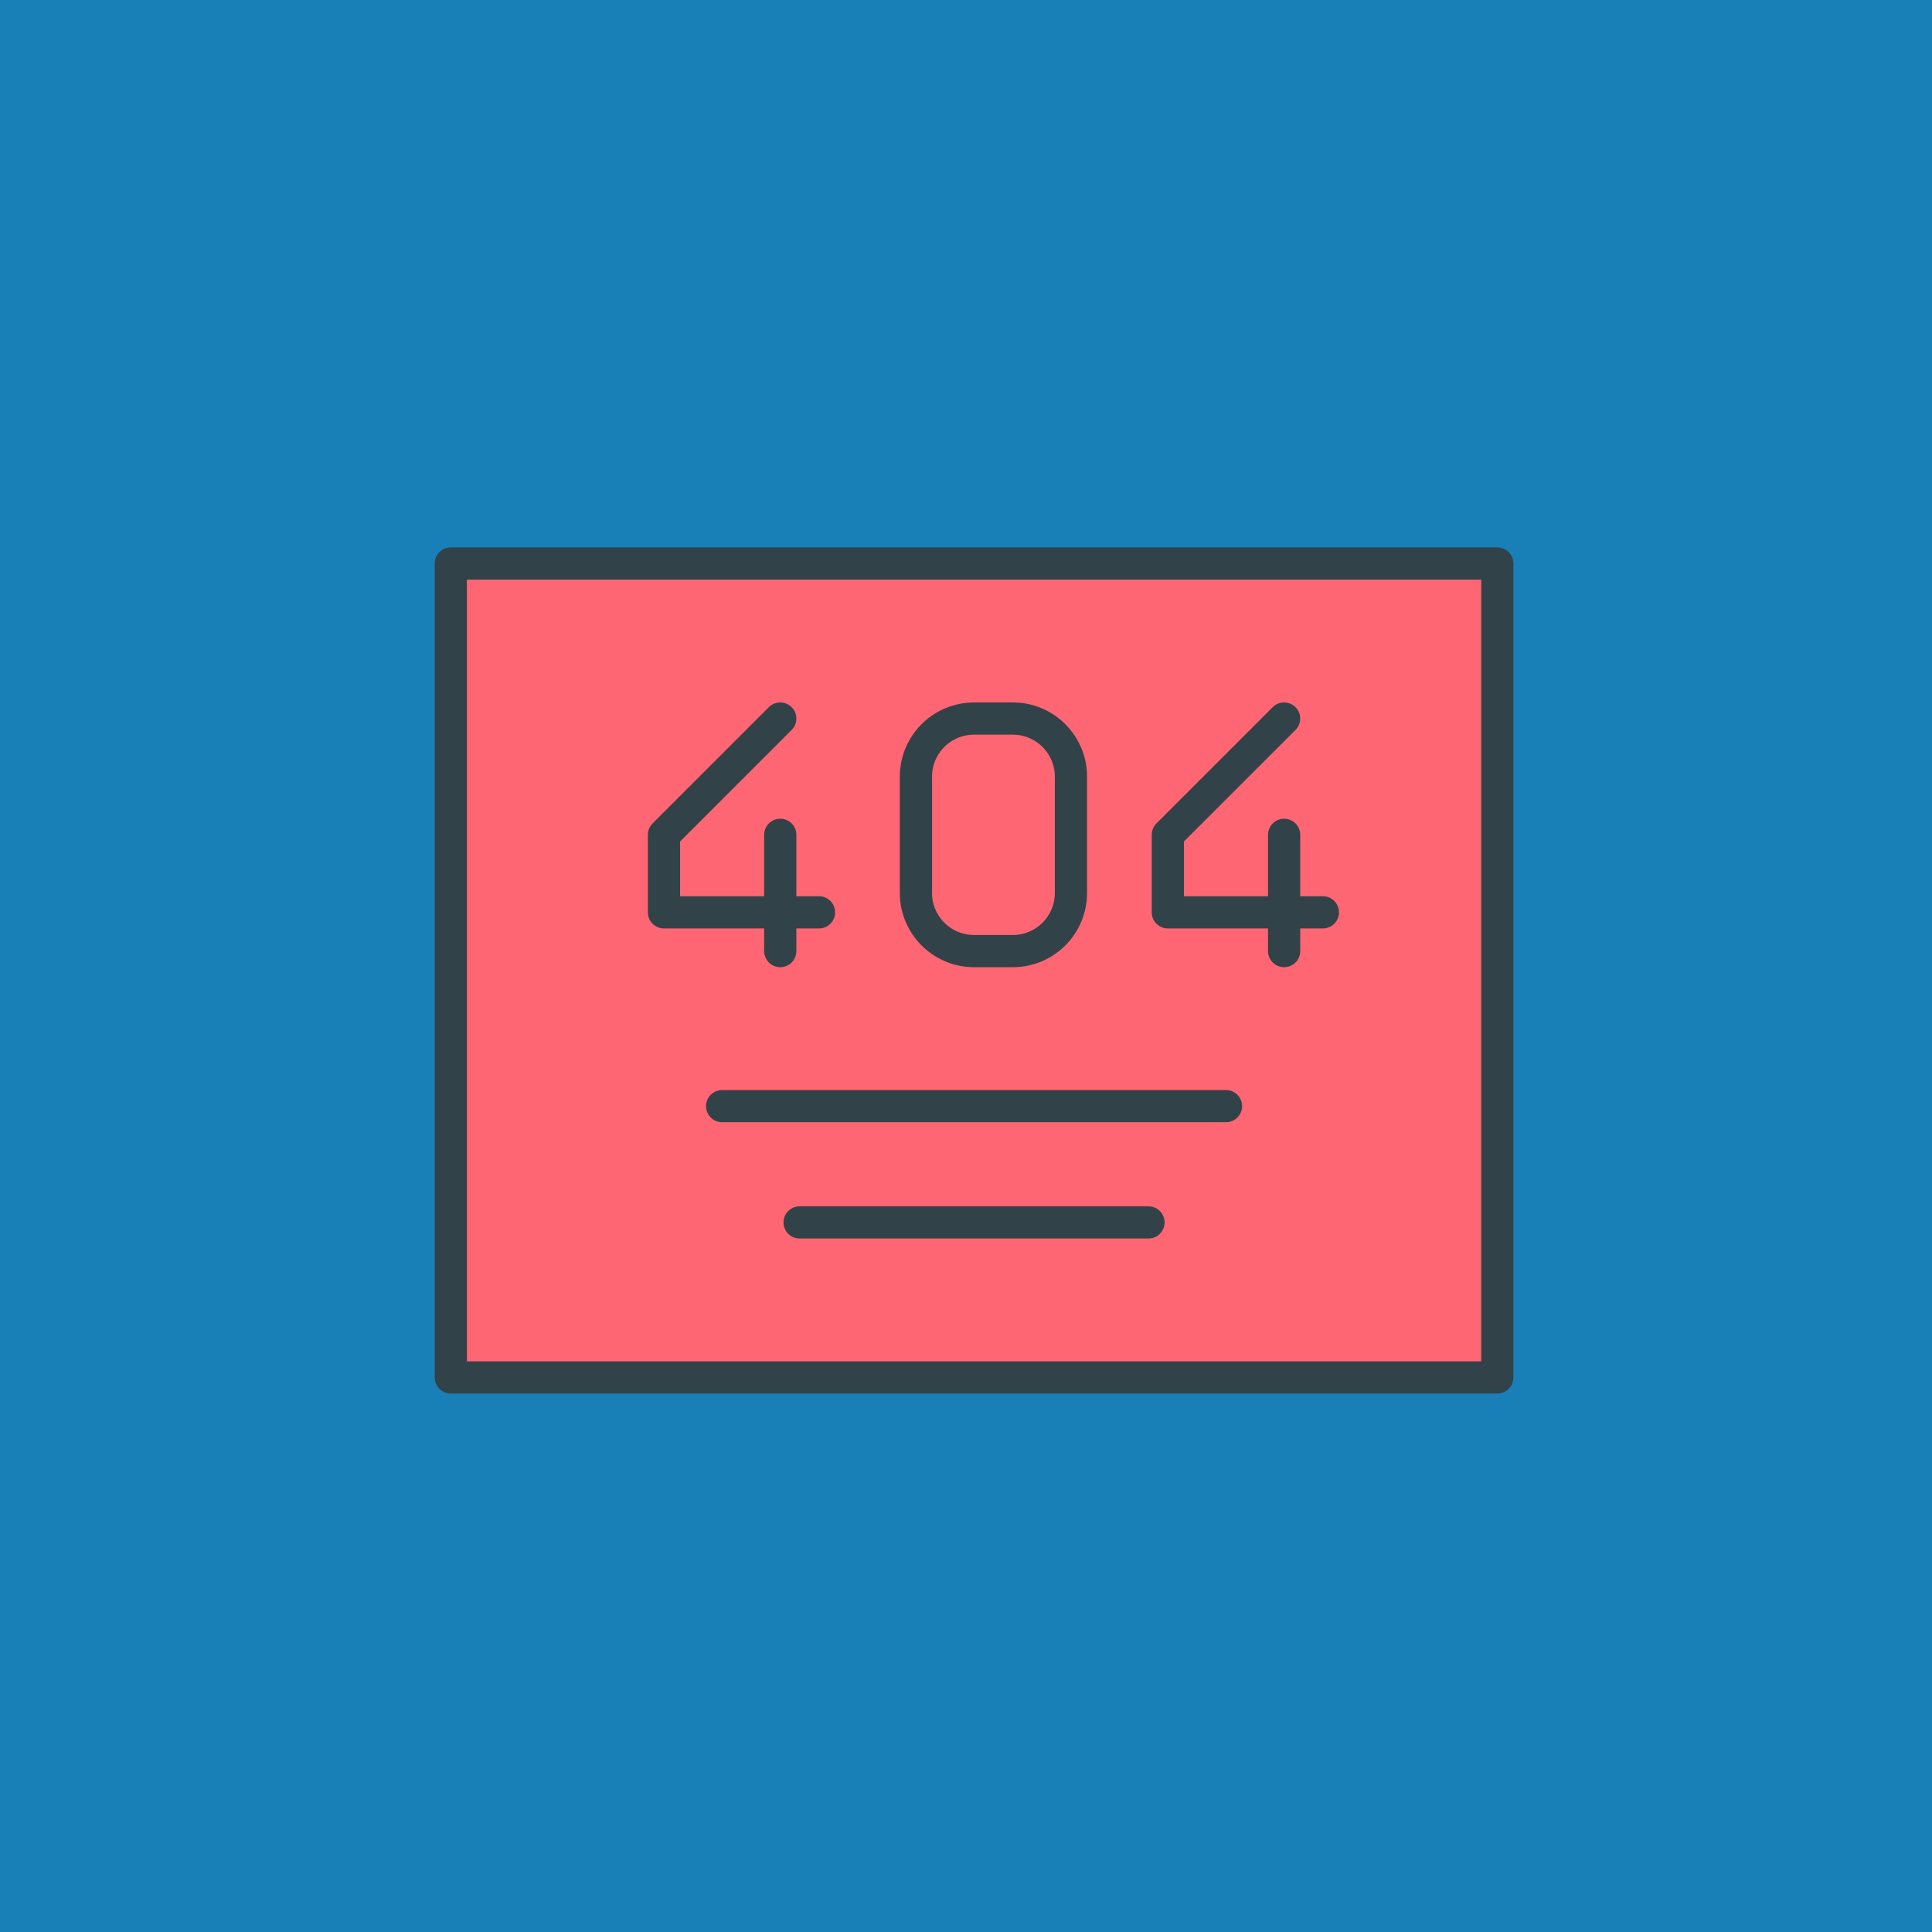
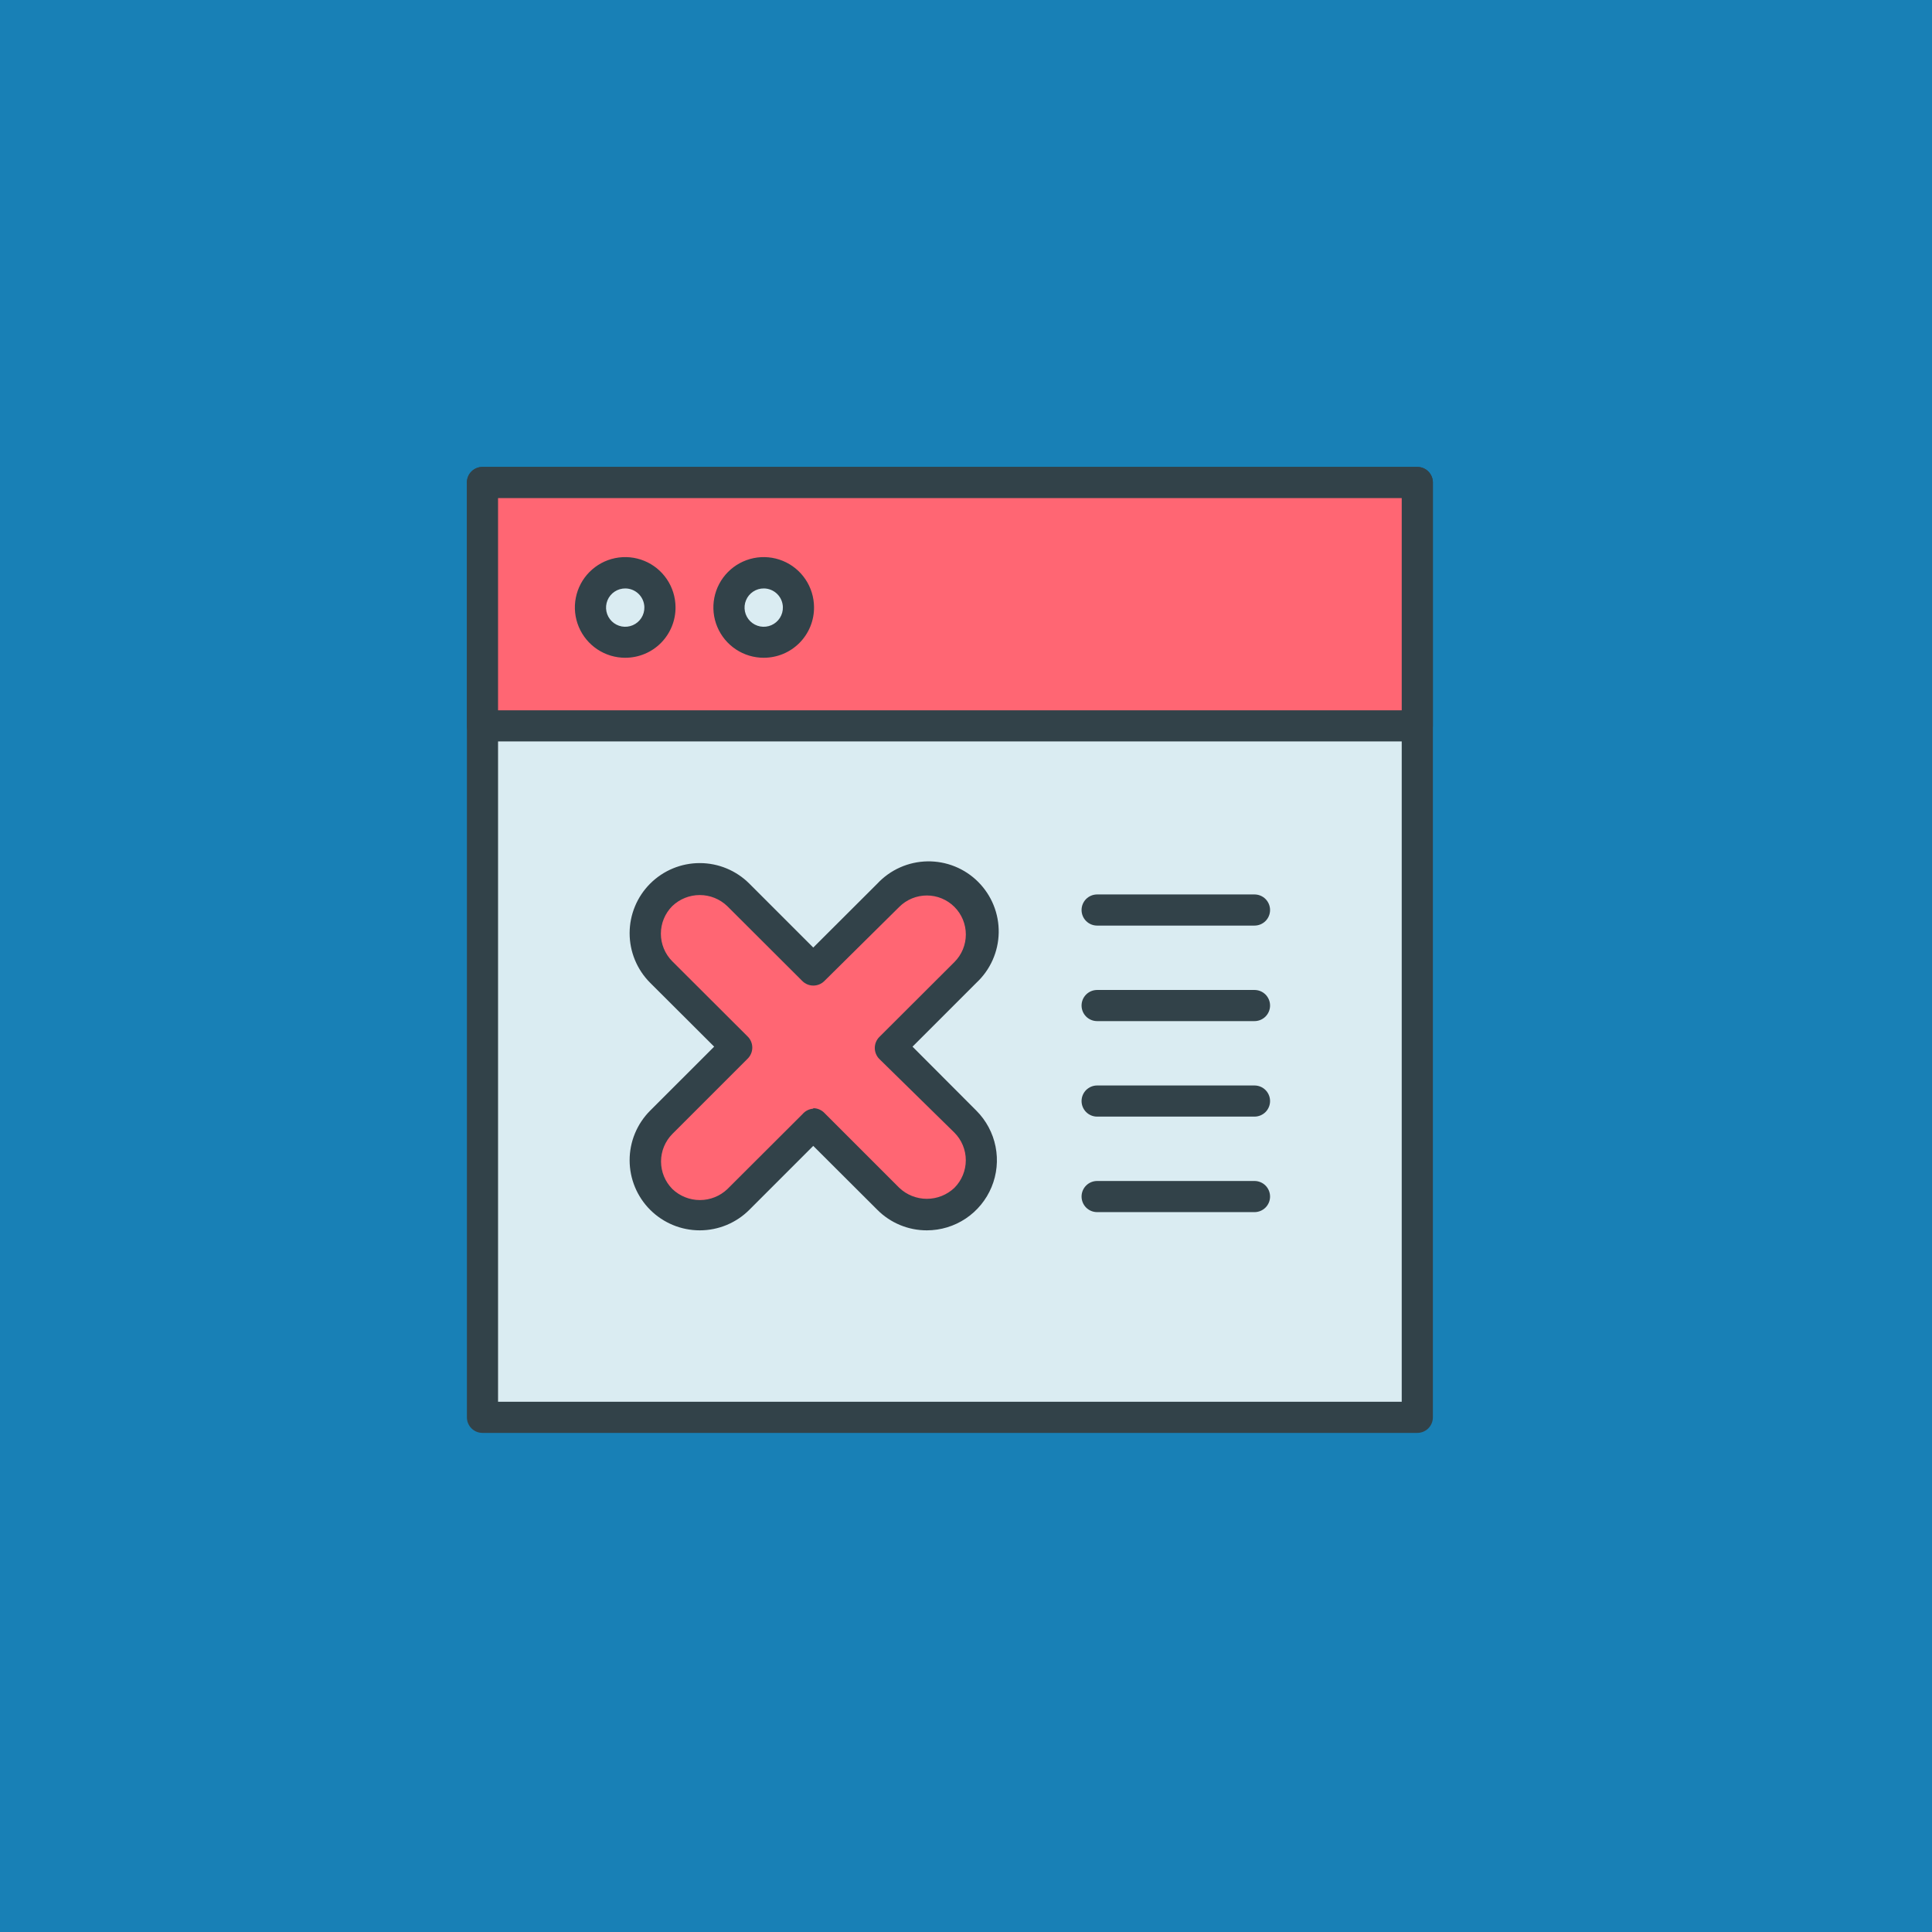
<svg xmlns="http://www.w3.org/2000/svg" fill="none" height="120" viewBox="0 0 120 120" width="120">
-   <path d="m0 0h120v120h-120z" fill="#1880b6" />
-   <g stroke="#324249" stroke-linecap="round" stroke-width="2">
-     <path d="m93 35h-65v50.556h65z" fill="#ff6673" stroke-linejoin="round" />
-     <path d="m48.463 59.074v-7.222m2.407 4.815h-9.63v-4.815l7.222-7.222" stroke-linejoin="round" />
-     <path d="m79.759 59.074v-7.222m2.407 4.815h-9.63v-4.815l7.222-7.222" stroke-linejoin="round" />
-     <path d="m44.852 68.704h31.296m-26.482 7.222h21.667" />
-     <path d="m56.889 48.241c0-1.994 1.617-3.611 3.611-3.611h2.407c1.994 0 3.611 1.617 3.611 3.611v7.222c0 1.994-1.617 3.611-3.611 3.611h-2.407c-1.994 0-3.611-1.617-3.611-3.611z" stroke-linejoin="round" />
+   <clipPath id="a">
+     <path d="m0 0h120v120h-120z" />
+   </clipPath>
+   <g clip-path="url(#a)">
+     <path d="m0 0h120v120h-120z" fill="#1880b6" />
+     <path d="m29.968 29.968h58.065v58.065h-58.065z" fill="#daecf2" />
+     <path d="m88.032 89h-58.065c-.257 0-.503-.102-.684-.283-.181-.181-.283-.428-.283-.684v-58.065c0-.257.102-.503.283-.684.181-.181.428-.283.684-.283h58.065c.257 0 .503.102.684.283.181.181.283.428.283.684v58.065c0 .257-.102.503-.283.684-.181.181-.428.283-.684.283zm-57.097-1.935h56.129v-56.129h-56.129z" fill="#324249" />
+     <path d="m88.032 29.968h-58.065v15.116h58.065z" fill="#ff6673" />
+     <path d="m88.032 46.052h-58.065c-.257 0-.503-.102-.684-.283-.181-.181-.283-.428-.283-.684v-15.116c0-.257.102-.503.283-.684.181-.181.428-.283.684-.283h58.065c.257 0 .503.102.684.283.181.181.283.428.283.684v15.116c0 .257-.102.503-.283.684-.181.181-.428.283-.684.283zm-57.097-1.935h56.129v-13.181h-56.129z" fill="#324249" />
+     <path d="m38.842 39.887c.428.011.85-.105 1.212-.334s.648-.561.82-.953c.173-.392.225-.827.15-1.248s-.274-.812-.571-1.12c-.297-.308-.68-.521-1.099-.612-.419-.09-.855-.054-1.253.105-.398.159-.74.432-.982.785-.242.353-.374.771-.378 1.199-.008.567.208 1.113.602 1.521.393.408.932.644 1.498.656z" fill="#daecf2" />
+     <path d="m38.842 40.855c-.618.002-1.222-.179-1.737-.521-.515-.342-.917-.828-1.156-1.398-.239-.57-.303-1.198-.185-1.804.118-.607.413-1.164.848-1.603.435-.439.99-.739 1.595-.863s1.234-.065 1.806.168c.572.233 1.062.631 1.408 1.143s.533 1.115.537 1.732c.004.412-.074.82-.229 1.201-.155.381-.384.728-.673 1.021s-.635.525-1.014.683c-.38.158-.788.24-1.199.24zm0-4.306c-.237-.002-.469.067-.667.198-.198.131-.352.318-.442.537s-.114.46-.067.692c.047.232.163.445.332.612.169.166.384.278.617.322.233.043.474.016.691-.078s.402-.251.53-.451c.128-.2.193-.433.187-.67-.007-.309-.135-.603-.355-.82-.22-.217-.516-.339-.825-.342z" fill="#324249" />
+     <path d="m47.445 39.887c.426.002.844-.123 1.2-.358s.634-.57.799-.963c.165-.393.211-.826.13-1.245-.081-.419-.283-.804-.583-1.108-.299-.304-.682-.512-1.1-.598-.418-.086-.851-.047-1.247.113-.395.16-.734.434-.974.786-.24.352-.37.768-.374 1.195-.004.284.049.567.155.831.106.264.264.504.464.707s.438.363.701.473c.263.11.544.166.829.166z" fill="#daecf2" />
+     <path d="m47.445 40.855c-.618.002-1.222-.179-1.737-.521-.515-.342-.917-.828-1.156-1.398-.239-.57-.303-1.198-.185-1.804.118-.607.413-1.164.848-1.603.435-.439.99-.739 1.595-.863.605-.124 1.234-.065 1.806.168.572.233 1.062.631 1.408 1.143s.533 1.115.537 1.732c.004.412-.074.82-.229 1.201s-.384.728-.674 1.021c-.29.292-.634.525-1.014.683s-.788.24-1.199.24zm0-4.306c-.237-.002-.469.067-.667.198-.198.131-.352.318-.442.537-.091.219-.114.46-.067.692s.163.445.332.612c.169.166.384.278.617.322.233.043.474.016.691-.078s.402-.251.53-.451c.128-.2.193-.433.187-.67-.007-.309-.135-.603-.355-.82-.22-.217-.516-.339-.825-.342z" fill="#324249" />
+     <path d="m55.303 65.039 4.665-4.655c.642-.642 1.002-1.512 1.002-2.419 0-.907-.36-1.778-1.002-2.419-.642-.642-1.512-1.002-2.419-1.002-.907 0-1.778.36-2.419 1.002l-4.655 4.655-4.655-4.655c-.642-.642-1.512-1.002-2.419-1.002s-1.778.36-2.419 1.002c-.642.642-1.002 1.512-1.002 2.419 0 .907.36 1.778 1.002 2.419l4.655 4.655-4.655 4.665c-.314.318-.562.694-.731 1.108-.169.414-.254.857-.251 1.303s.093.888.267 1.3.426.785.744 1.099.694.562 1.108.731c.414.168.856.254 1.303.251s.888-.093 1.3-.267c.412-.173.785-.426 1.099-.744l4.655-4.655 4.655 4.655c.634.642 1.497 1.005 2.399 1.011.902.005 1.769-.348 2.411-.982.642-.634 1.005-1.497 1.011-2.399.005-.902-.348-1.769-.982-2.411z" fill="#ff6673" />
+     <g fill="#324249">
+       <path d="m57.568 76.419c-.572.001-1.138-.111-1.667-.331-.528-.219-1.008-.541-1.411-.947l-3.977-3.968-3.968 3.968c-.816.818-1.924 1.277-3.079 1.278-1.155.001-2.263-.457-3.081-1.273-.818-.816-1.277-1.924-1.278-3.079-.001-1.155.457-2.263 1.273-3.081l3.978-3.977-3.978-3.968c-.816-.817-1.274-1.926-1.273-3.081.001-1.155.461-2.263 1.278-3.079.818-.816 1.926-1.274 3.081-1.273 1.155.001 2.263.461 3.079 1.278l3.968 3.968 3.977-3.968c.399-.428.879-.771 1.414-1.009.534-.238 1.111-.366 1.696-.376.585-.01 1.166.097 1.708.316.542.219 1.035.545 1.448.959.413.414.74.906.959 1.448.219.542.327 1.123.316 1.708-.01.585-.138 1.161-.376 1.696s-.581 1.015-1.009 1.414l-3.968 3.968 3.968 3.977c.608.609 1.022 1.385 1.19 2.229.168.844.082 1.719-.248 2.514s-.887 1.475-1.602 1.954c-.716.479-1.557.734-2.417.735zm-7.055-7.587c.128.001.255.026.373.076.118.05.225.122.314.214l4.655 4.655c.462.439 1.075.684 1.713.684.638 0 1.251-.245 1.713-.684.453-.455.707-1.071.707-1.713s-.254-1.258-.707-1.713l-4.665-4.577c-.09-.09-.161-.198-.209-.316-.048-.118-.073-.244-.072-.371.001-.254.102-.497.281-.677l4.665-4.655c.225-.225.403-.492.525-.786.122-.294.184-.609.184-.927s-.063-.633-.184-.927c-.122-.294-.3-.561-.525-.786-.225-.225-.492-.403-.786-.525-.294-.122-.609-.184-.927-.184-.318 0-.633.063-.927.184-.294.122-.561.3-.786.525l-4.655 4.606c-.181.18-.427.281-.682.281-.256 0-.501-.101-.682-.281l-4.665-4.655c-.46-.441-1.071-.687-1.708-.687s-1.249.246-1.708.687c-.453.455-.707 1.071-.707 1.713 0 .642.254 1.258.707 1.713l4.665 4.655c.097.09.174.2.226.321s.08.253.08.385c0 .133-.027.264-.08.385-.053.122-.13.231-.226.322l-4.655 4.655c-.453.455-.707 1.071-.707 1.713 0 .642.254 1.258.707 1.713.461.439 1.072.683 1.708.683s1.247-.244 1.708-.683l4.665-4.655c.083-.098.185-.178.3-.237.115-.058.24-.093.368-.102z" />
+       <path d="m77.919 75.287h-9.774c-.257 0-.503-.102-.684-.283-.181-.181-.283-.428-.283-.684 0-.257.102-.503.283-.684.181-.181.428-.283.684-.283h9.774c.257 0 .503.102.684.283.181.181.283.428.283.684 0 .257-.102.503-.283.684-.181.181-.428.283-.684.283z" />
+       <path d="m77.919 69.355h-9.774c-.257 0-.503-.102-.684-.283s-.283-.428-.283-.684.102-.503.283-.684.428-.283.684-.283h9.774c.257 0 .503.102.684.283s.283.428.283.684-.102.503-.283.684-.428.283-.684.283z" />
+       <path d="m77.919 63.423h-9.774c-.257 0-.503-.102-.684-.283s-.283-.428-.283-.684c0-.257.102-.503.283-.684s.428-.283.684-.283h9.774c.257 0 .503.102.684.283s.283.428.283.684c0 .257-.102.503-.283.684s-.428.283-.684.283z" />
+       <path d="m77.919 57.49h-9.774c-.257 0-.503-.102-.684-.283s-.283-.428-.283-.684c0-.257.102-.503.283-.684s.428-.283.684-.283h9.774c.257 0 .503.102.684.283s.283.428.283.684c0 .257-.102.503-.283.684s-.428.283-.684.283z" />
+     </g>
  </g>
</svg>
